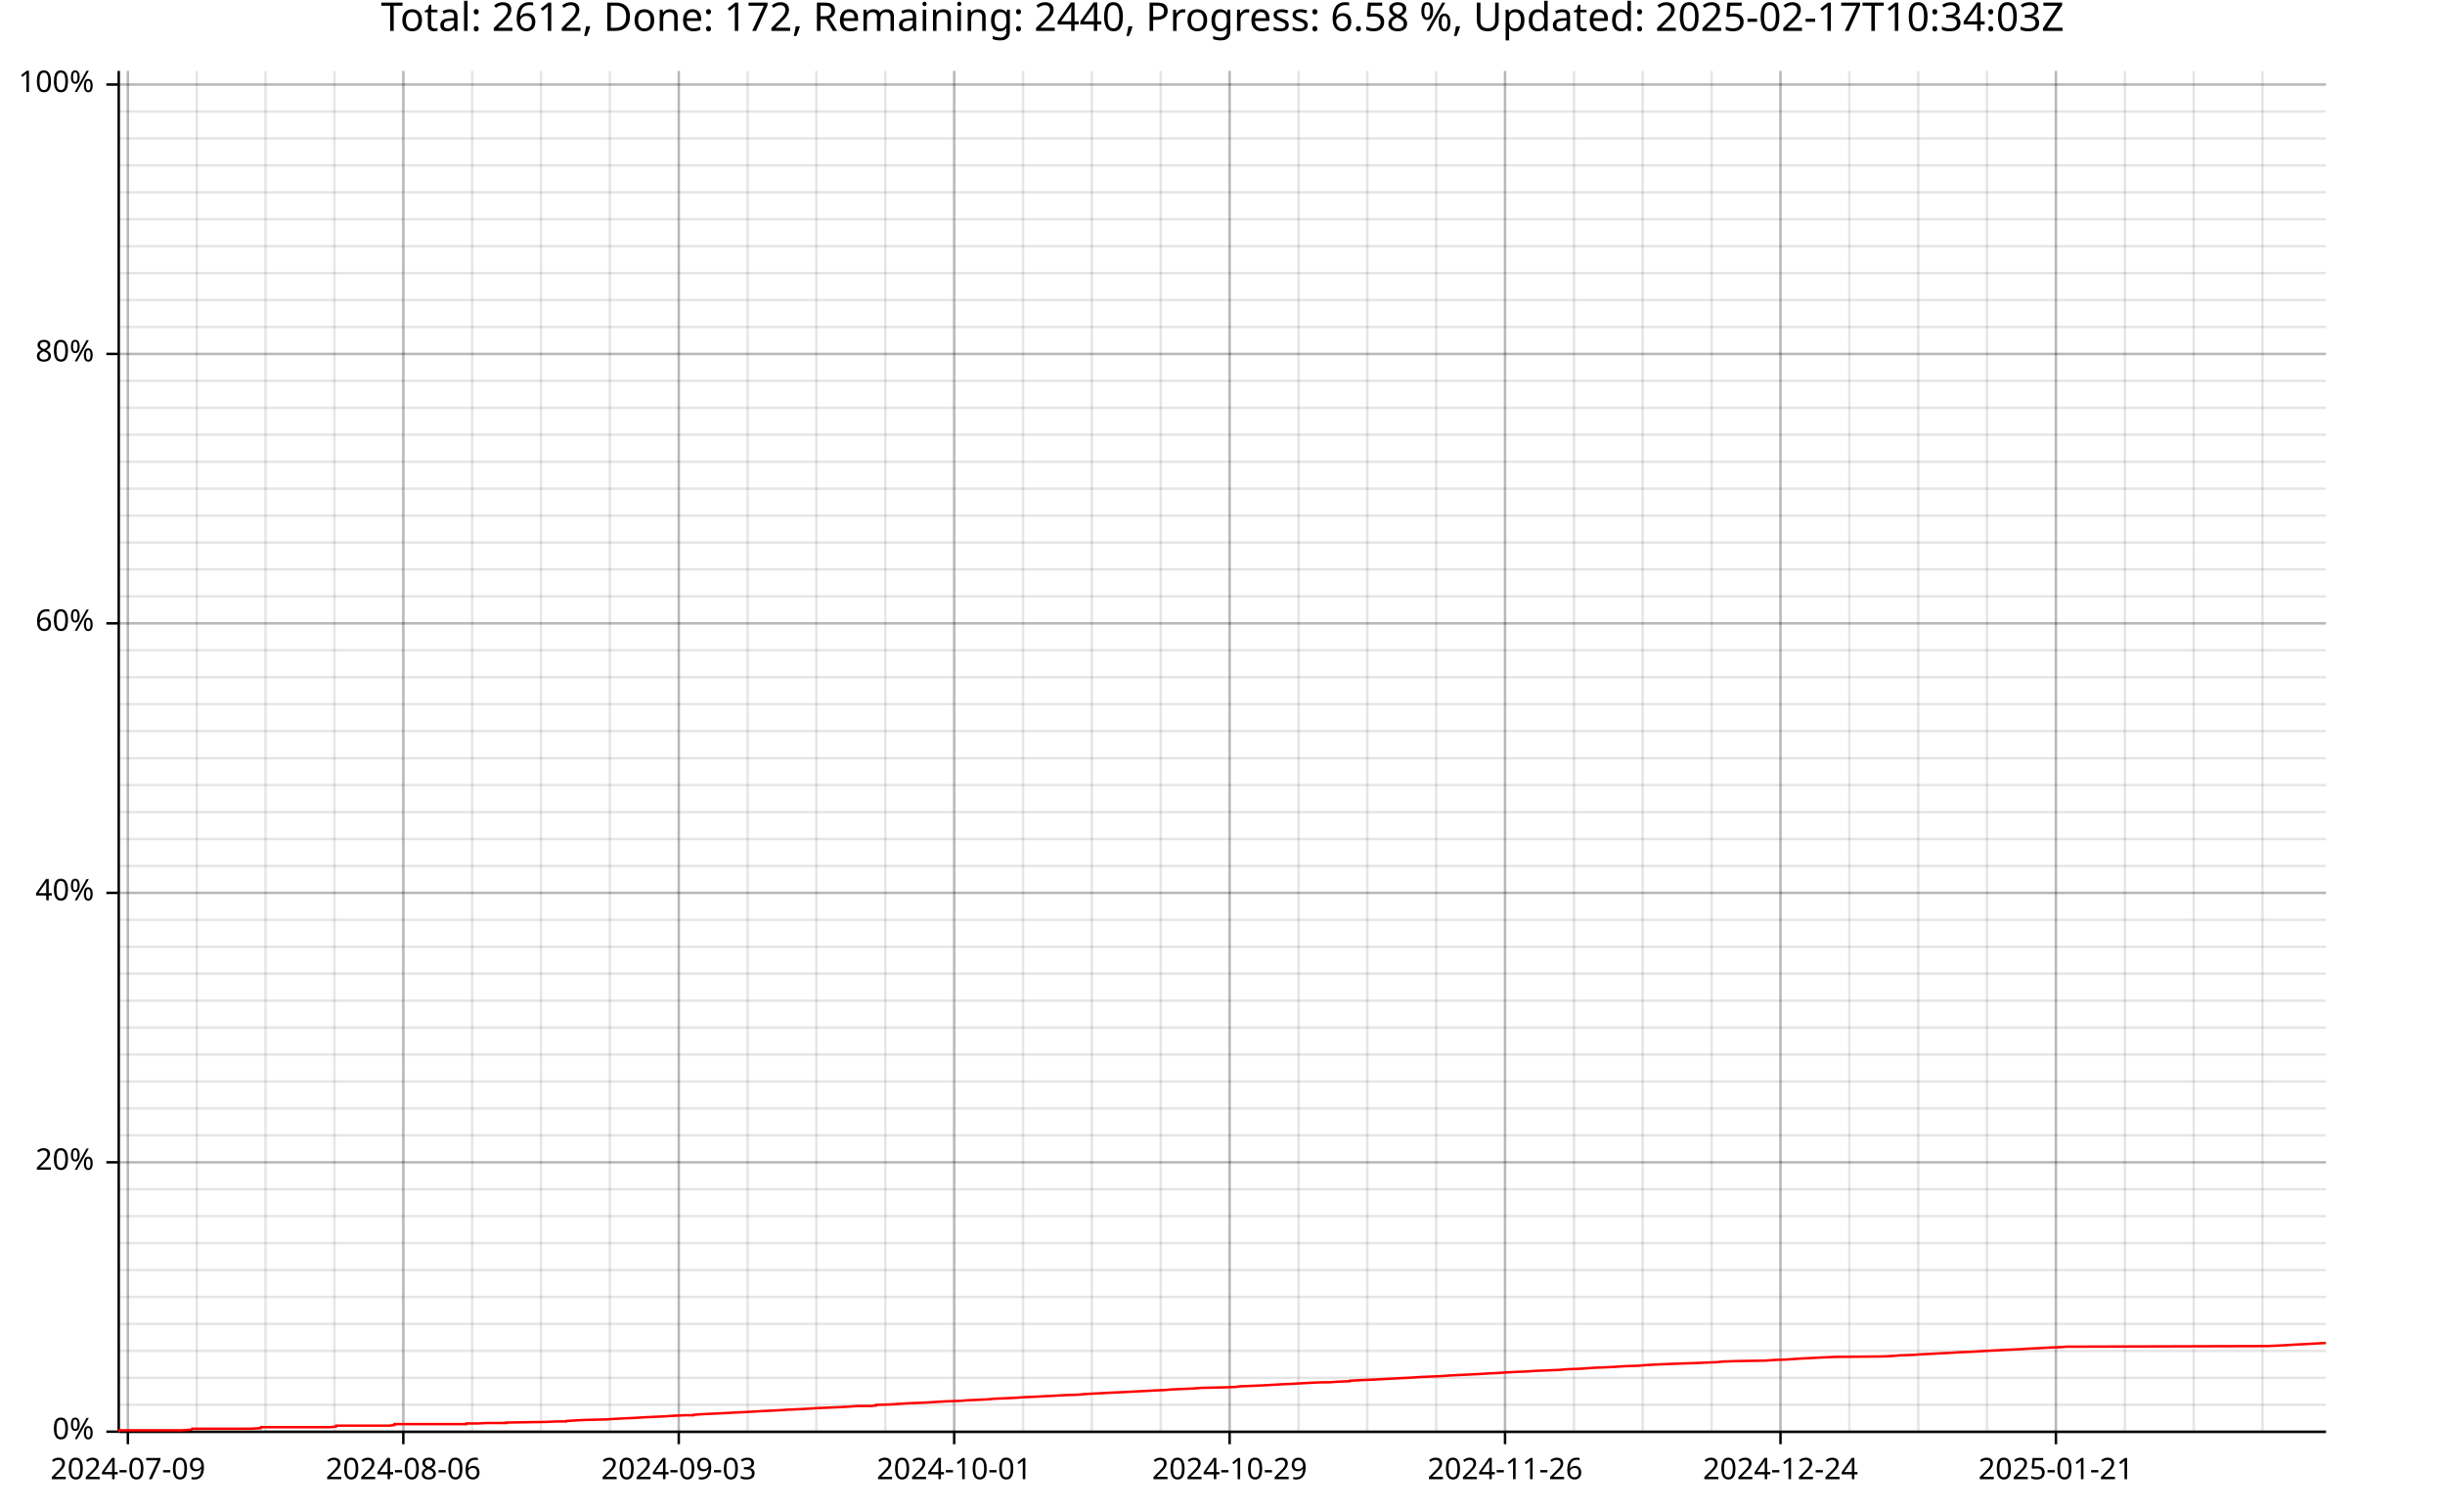
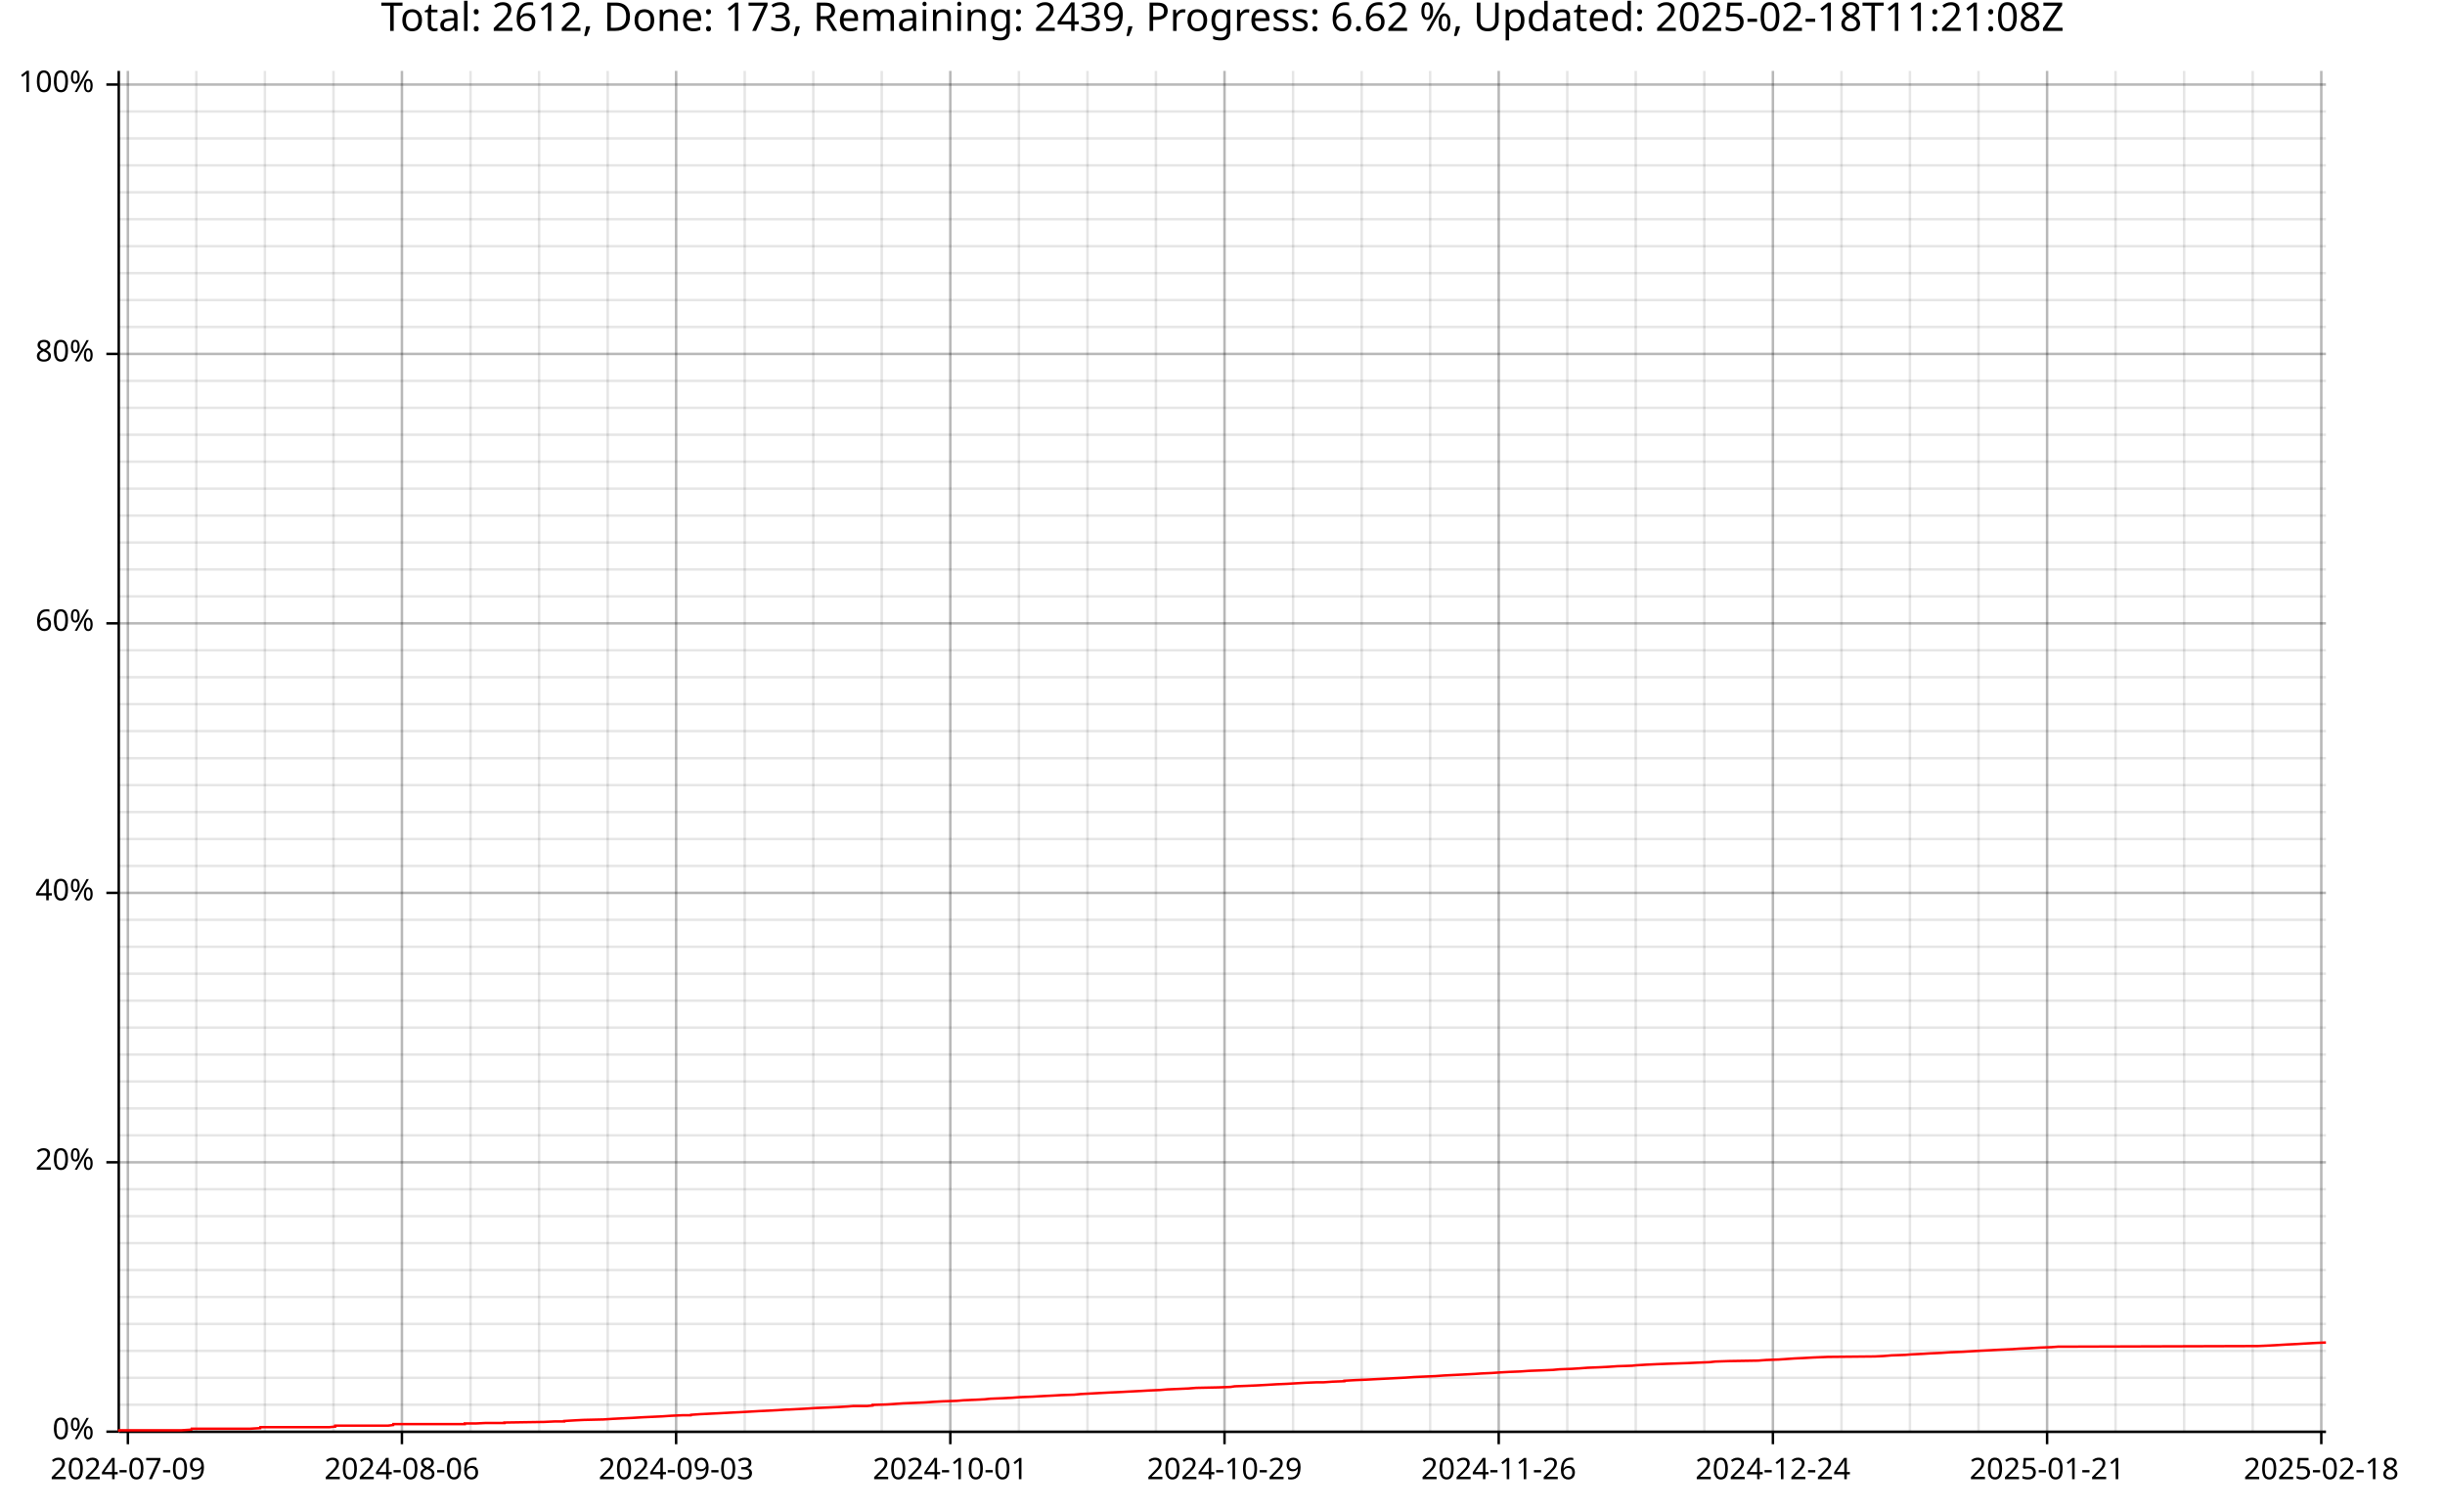
<svg xmlns="http://www.w3.org/2000/svg" width="987" height="610" viewBox="0 0 15792 9760">
  <text x="7896" y="5" dy="0.76em" text-anchor="middle" font-family="sans-serif" font-size="256" opacity="1" fill="#000000">
- Total: 2612, Done: 172, Remaining: 2440, Progress: 6.58 %, Updated: 2025-02-17T10:34:03Z
+ Total: 2612, Done: 173, Remaining: 2439, Progress: 6.62 %, Updated: 2025-02-18T11:21:08Z
</text>
  <line opacity="0.1" stroke="#000000" stroke-width="16" x1="826" y1="9247" x2="826" y2="458" />
-   <line opacity="0.1" stroke="#000000" stroke-width="16" x1="1271" y1="9247" x2="1271" y2="458" />
-   <line opacity="0.1" stroke="#000000" stroke-width="16" x1="1715" y1="9247" x2="1715" y2="458" />
-   <line opacity="0.1" stroke="#000000" stroke-width="16" x1="2160" y1="9247" x2="2160" y2="458" />
-   <line opacity="0.1" stroke="#000000" stroke-width="16" x1="2605" y1="9247" x2="2605" y2="458" />
-   <line opacity="0.1" stroke="#000000" stroke-width="16" x1="3050" y1="9247" x2="3050" y2="458" />
-   <line opacity="0.1" stroke="#000000" stroke-width="16" x1="3494" y1="9247" x2="3494" y2="458" />
-   <line opacity="0.1" stroke="#000000" stroke-width="16" x1="3939" y1="9247" x2="3939" y2="458" />
-   <line opacity="0.1" stroke="#000000" stroke-width="16" x1="4384" y1="9247" x2="4384" y2="458" />
-   <line opacity="0.1" stroke="#000000" stroke-width="16" x1="4829" y1="9247" x2="4829" y2="458" />
-   <line opacity="0.1" stroke="#000000" stroke-width="16" x1="5273" y1="9247" x2="5273" y2="458" />
-   <line opacity="0.1" stroke="#000000" stroke-width="16" x1="5718" y1="9247" x2="5718" y2="458" />
-   <line opacity="0.1" stroke="#000000" stroke-width="16" x1="6163" y1="9247" x2="6163" y2="458" />
-   <line opacity="0.1" stroke="#000000" stroke-width="16" x1="6608" y1="9247" x2="6608" y2="458" />
-   <line opacity="0.1" stroke="#000000" stroke-width="16" x1="7052" y1="9247" x2="7052" y2="458" />
-   <line opacity="0.1" stroke="#000000" stroke-width="16" x1="7497" y1="9247" x2="7497" y2="458" />
-   <line opacity="0.1" stroke="#000000" stroke-width="16" x1="7942" y1="9247" x2="7942" y2="458" />
-   <line opacity="0.1" stroke="#000000" stroke-width="16" x1="8387" y1="9247" x2="8387" y2="458" />
-   <line opacity="0.1" stroke="#000000" stroke-width="16" x1="8831" y1="9247" x2="8831" y2="458" />
-   <line opacity="0.1" stroke="#000000" stroke-width="16" x1="9276" y1="9247" x2="9276" y2="458" />
-   <line opacity="0.1" stroke="#000000" stroke-width="16" x1="9721" y1="9247" x2="9721" y2="458" />
-   <line opacity="0.1" stroke="#000000" stroke-width="16" x1="10166" y1="9247" x2="10166" y2="458" />
-   <line opacity="0.1" stroke="#000000" stroke-width="16" x1="10610" y1="9247" x2="10610" y2="458" />
-   <line opacity="0.1" stroke="#000000" stroke-width="16" x1="11055" y1="9247" x2="11055" y2="458" />
-   <line opacity="0.1" stroke="#000000" stroke-width="16" x1="11500" y1="9247" x2="11500" y2="458" />
-   <line opacity="0.1" stroke="#000000" stroke-width="16" x1="11945" y1="9247" x2="11945" y2="458" />
-   <line opacity="0.1" stroke="#000000" stroke-width="16" x1="12390" y1="9247" x2="12390" y2="458" />
-   <line opacity="0.1" stroke="#000000" stroke-width="16" x1="12834" y1="9247" x2="12834" y2="458" />
-   <line opacity="0.1" stroke="#000000" stroke-width="16" x1="13279" y1="9247" x2="13279" y2="458" />
-   <line opacity="0.1" stroke="#000000" stroke-width="16" x1="13724" y1="9247" x2="13724" y2="458" />
-   <line opacity="0.1" stroke="#000000" stroke-width="16" x1="14169" y1="9247" x2="14169" y2="458" />
-   <line opacity="0.1" stroke="#000000" stroke-width="16" x1="14613" y1="9247" x2="14613" y2="458" />
+   <line opacity="0.1" stroke="#000000" stroke-width="16" x1="1268" y1="9247" x2="1268" y2="458" />
+   <line opacity="0.1" stroke="#000000" stroke-width="16" x1="1711" y1="9247" x2="1711" y2="458" />
+   <line opacity="0.1" stroke="#000000" stroke-width="16" x1="2154" y1="9247" x2="2154" y2="458" />
+   <line opacity="0.1" stroke="#000000" stroke-width="16" x1="2596" y1="9247" x2="2596" y2="458" />
+   <line opacity="0.1" stroke="#000000" stroke-width="16" x1="3039" y1="9247" x2="3039" y2="458" />
+   <line opacity="0.1" stroke="#000000" stroke-width="16" x1="3482" y1="9247" x2="3482" y2="458" />
+   <line opacity="0.1" stroke="#000000" stroke-width="16" x1="3925" y1="9247" x2="3925" y2="458" />
+   <line opacity="0.1" stroke="#000000" stroke-width="16" x1="4367" y1="9247" x2="4367" y2="458" />
+   <line opacity="0.1" stroke="#000000" stroke-width="16" x1="4810" y1="9247" x2="4810" y2="458" />
+   <line opacity="0.1" stroke="#000000" stroke-width="16" x1="5253" y1="9247" x2="5253" y2="458" />
+   <line opacity="0.1" stroke="#000000" stroke-width="16" x1="5695" y1="9247" x2="5695" y2="458" />
+   <line opacity="0.1" stroke="#000000" stroke-width="16" x1="6138" y1="9247" x2="6138" y2="458" />
+   <line opacity="0.1" stroke="#000000" stroke-width="16" x1="6581" y1="9247" x2="6581" y2="458" />
+   <line opacity="0.1" stroke="#000000" stroke-width="16" x1="7024" y1="9247" x2="7024" y2="458" />
+   <line opacity="0.1" stroke="#000000" stroke-width="16" x1="7466" y1="9247" x2="7466" y2="458" />
+   <line opacity="0.1" stroke="#000000" stroke-width="16" x1="7909" y1="9247" x2="7909" y2="458" />
+   <line opacity="0.1" stroke="#000000" stroke-width="16" x1="8352" y1="9247" x2="8352" y2="458" />
+   <line opacity="0.1" stroke="#000000" stroke-width="16" x1="8795" y1="9247" x2="8795" y2="458" />
+   <line opacity="0.1" stroke="#000000" stroke-width="16" x1="9237" y1="9247" x2="9237" y2="458" />
+   <line opacity="0.1" stroke="#000000" stroke-width="16" x1="9680" y1="9247" x2="9680" y2="458" />
+   <line opacity="0.1" stroke="#000000" stroke-width="16" x1="10123" y1="9247" x2="10123" y2="458" />
+   <line opacity="0.1" stroke="#000000" stroke-width="16" x1="10565" y1="9247" x2="10565" y2="458" />
+   <line opacity="0.1" stroke="#000000" stroke-width="16" x1="11008" y1="9247" x2="11008" y2="458" />
+   <line opacity="0.1" stroke="#000000" stroke-width="16" x1="11451" y1="9247" x2="11451" y2="458" />
+   <line opacity="0.1" stroke="#000000" stroke-width="16" x1="11894" y1="9247" x2="11894" y2="458" />
+   <line opacity="0.1" stroke="#000000" stroke-width="16" x1="12336" y1="9247" x2="12336" y2="458" />
+   <line opacity="0.1" stroke="#000000" stroke-width="16" x1="12779" y1="9247" x2="12779" y2="458" />
+   <line opacity="0.1" stroke="#000000" stroke-width="16" x1="13222" y1="9247" x2="13222" y2="458" />
+   <line opacity="0.1" stroke="#000000" stroke-width="16" x1="13664" y1="9247" x2="13664" y2="458" />
+   <line opacity="0.1" stroke="#000000" stroke-width="16" x1="14107" y1="9247" x2="14107" y2="458" />
+   <line opacity="0.1" stroke="#000000" stroke-width="16" x1="14550" y1="9247" x2="14550" y2="458" />
+   <line opacity="0.1" stroke="#000000" stroke-width="16" x1="14993" y1="9247" x2="14993" y2="458" />
  <line opacity="0.1" stroke="#000000" stroke-width="16" x1="768" y1="9247" x2="15023" y2="9247" />
  <line opacity="0.1" stroke="#000000" stroke-width="16" x1="768" y1="9073" x2="15023" y2="9073" />
  <line opacity="0.1" stroke="#000000" stroke-width="16" x1="768" y1="8899" x2="15023" y2="8899" />
  <line opacity="0.1" stroke="#000000" stroke-width="16" x1="768" y1="8725" x2="15023" y2="8725" />
  <line opacity="0.1" stroke="#000000" stroke-width="16" x1="768" y1="8551" x2="15023" y2="8551" />
  <line opacity="0.1" stroke="#000000" stroke-width="16" x1="768" y1="8377" x2="15023" y2="8377" />
  <line opacity="0.1" stroke="#000000" stroke-width="16" x1="768" y1="8203" x2="15023" y2="8203" />
  <line opacity="0.1" stroke="#000000" stroke-width="16" x1="768" y1="8029" x2="15023" y2="8029" />
  <line opacity="0.1" stroke="#000000" stroke-width="16" x1="768" y1="7855" x2="15023" y2="7855" />
  <line opacity="0.1" stroke="#000000" stroke-width="16" x1="768" y1="7681" x2="15023" y2="7681" />
  <line opacity="0.1" stroke="#000000" stroke-width="16" x1="768" y1="7507" x2="15023" y2="7507" />
  <line opacity="0.1" stroke="#000000" stroke-width="16" x1="768" y1="7333" x2="15023" y2="7333" />
  <line opacity="0.1" stroke="#000000" stroke-width="16" x1="768" y1="7159" x2="15023" y2="7159" />
  <line opacity="0.1" stroke="#000000" stroke-width="16" x1="768" y1="6985" x2="15023" y2="6985" />
  <line opacity="0.1" stroke="#000000" stroke-width="16" x1="768" y1="6811" x2="15023" y2="6811" />
  <line opacity="0.1" stroke="#000000" stroke-width="16" x1="768" y1="6637" x2="15023" y2="6637" />
  <line opacity="0.1" stroke="#000000" stroke-width="16" x1="768" y1="6463" x2="15023" y2="6463" />
  <line opacity="0.1" stroke="#000000" stroke-width="16" x1="768" y1="6289" x2="15023" y2="6289" />
  <line opacity="0.1" stroke="#000000" stroke-width="16" x1="768" y1="6115" x2="15023" y2="6115" />
  <line opacity="0.1" stroke="#000000" stroke-width="16" x1="768" y1="5941" x2="15023" y2="5941" />
  <line opacity="0.1" stroke="#000000" stroke-width="16" x1="768" y1="5767" x2="15023" y2="5767" />
  <line opacity="0.1" stroke="#000000" stroke-width="16" x1="768" y1="5593" x2="15023" y2="5593" />
  <line opacity="0.1" stroke="#000000" stroke-width="16" x1="768" y1="5419" x2="15023" y2="5419" />
  <line opacity="0.1" stroke="#000000" stroke-width="16" x1="768" y1="5245" x2="15023" y2="5245" />
  <line opacity="0.1" stroke="#000000" stroke-width="16" x1="768" y1="5071" x2="15023" y2="5071" />
  <line opacity="0.1" stroke="#000000" stroke-width="16" x1="768" y1="4897" x2="15023" y2="4897" />
  <line opacity="0.1" stroke="#000000" stroke-width="16" x1="768" y1="4722" x2="15023" y2="4722" />
  <line opacity="0.1" stroke="#000000" stroke-width="16" x1="768" y1="4548" x2="15023" y2="4548" />
  <line opacity="0.1" stroke="#000000" stroke-width="16" x1="768" y1="4374" x2="15023" y2="4374" />
  <line opacity="0.1" stroke="#000000" stroke-width="16" x1="768" y1="4200" x2="15023" y2="4200" />
  <line opacity="0.1" stroke="#000000" stroke-width="16" x1="768" y1="4026" x2="15023" y2="4026" />
  <line opacity="0.1" stroke="#000000" stroke-width="16" x1="768" y1="3852" x2="15023" y2="3852" />
  <line opacity="0.1" stroke="#000000" stroke-width="16" x1="768" y1="3678" x2="15023" y2="3678" />
  <line opacity="0.1" stroke="#000000" stroke-width="16" x1="768" y1="3504" x2="15023" y2="3504" />
  <line opacity="0.1" stroke="#000000" stroke-width="16" x1="768" y1="3330" x2="15023" y2="3330" />
  <line opacity="0.1" stroke="#000000" stroke-width="16" x1="768" y1="3156" x2="15023" y2="3156" />
  <line opacity="0.1" stroke="#000000" stroke-width="16" x1="768" y1="2982" x2="15023" y2="2982" />
  <line opacity="0.1" stroke="#000000" stroke-width="16" x1="768" y1="2808" x2="15023" y2="2808" />
  <line opacity="0.1" stroke="#000000" stroke-width="16" x1="768" y1="2634" x2="15023" y2="2634" />
  <line opacity="0.1" stroke="#000000" stroke-width="16" x1="768" y1="2460" x2="15023" y2="2460" />
  <line opacity="0.1" stroke="#000000" stroke-width="16" x1="768" y1="2286" x2="15023" y2="2286" />
  <line opacity="0.1" stroke="#000000" stroke-width="16" x1="768" y1="2112" x2="15023" y2="2112" />
  <line opacity="0.1" stroke="#000000" stroke-width="16" x1="768" y1="1938" x2="15023" y2="1938" />
  <line opacity="0.1" stroke="#000000" stroke-width="16" x1="768" y1="1764" x2="15023" y2="1764" />
  <line opacity="0.1" stroke="#000000" stroke-width="16" x1="768" y1="1590" x2="15023" y2="1590" />
  <line opacity="0.1" stroke="#000000" stroke-width="16" x1="768" y1="1416" x2="15023" y2="1416" />
  <line opacity="0.1" stroke="#000000" stroke-width="16" x1="768" y1="1242" x2="15023" y2="1242" />
  <line opacity="0.1" stroke="#000000" stroke-width="16" x1="768" y1="1068" x2="15023" y2="1068" />
  <line opacity="0.1" stroke="#000000" stroke-width="16" x1="768" y1="894" x2="15023" y2="894" />
  <line opacity="0.1" stroke="#000000" stroke-width="16" x1="768" y1="720" x2="15023" y2="720" />
  <line opacity="0.1" stroke="#000000" stroke-width="16" x1="768" y1="546" x2="15023" y2="546" />
  <line opacity="0.2" stroke="#000000" stroke-width="16" x1="826" y1="9247" x2="826" y2="458" />
-   <line opacity="0.2" stroke="#000000" stroke-width="16" x1="2605" y1="9247" x2="2605" y2="458" />
-   <line opacity="0.2" stroke="#000000" stroke-width="16" x1="4384" y1="9247" x2="4384" y2="458" />
-   <line opacity="0.2" stroke="#000000" stroke-width="16" x1="6163" y1="9247" x2="6163" y2="458" />
-   <line opacity="0.2" stroke="#000000" stroke-width="16" x1="7942" y1="9247" x2="7942" y2="458" />
-   <line opacity="0.2" stroke="#000000" stroke-width="16" x1="9721" y1="9247" x2="9721" y2="458" />
-   <line opacity="0.2" stroke="#000000" stroke-width="16" x1="11500" y1="9247" x2="11500" y2="458" />
-   <line opacity="0.2" stroke="#000000" stroke-width="16" x1="13279" y1="9247" x2="13279" y2="458" />
+   <line opacity="0.2" stroke="#000000" stroke-width="16" x1="2596" y1="9247" x2="2596" y2="458" />
+   <line opacity="0.2" stroke="#000000" stroke-width="16" x1="4367" y1="9247" x2="4367" y2="458" />
+   <line opacity="0.2" stroke="#000000" stroke-width="16" x1="6138" y1="9247" x2="6138" y2="458" />
+   <line opacity="0.2" stroke="#000000" stroke-width="16" x1="7909" y1="9247" x2="7909" y2="458" />
+   <line opacity="0.2" stroke="#000000" stroke-width="16" x1="9680" y1="9247" x2="9680" y2="458" />
+   <line opacity="0.2" stroke="#000000" stroke-width="16" x1="11451" y1="9247" x2="11451" y2="458" />
+   <line opacity="0.2" stroke="#000000" stroke-width="16" x1="13222" y1="9247" x2="13222" y2="458" />
+   <line opacity="0.2" stroke="#000000" stroke-width="16" x1="14993" y1="9247" x2="14993" y2="458" />
  <line opacity="0.2" stroke="#000000" stroke-width="16" x1="768" y1="9247" x2="15023" y2="9247" />
  <line opacity="0.2" stroke="#000000" stroke-width="16" x1="768" y1="7507" x2="15023" y2="7507" />
  <line opacity="0.2" stroke="#000000" stroke-width="16" x1="768" y1="5767" x2="15023" y2="5767" />
  <line opacity="0.2" stroke="#000000" stroke-width="16" x1="768" y1="4026" x2="15023" y2="4026" />
  <line opacity="0.2" stroke="#000000" stroke-width="16" x1="768" y1="2286" x2="15023" y2="2286" />
  <line opacity="0.2" stroke="#000000" stroke-width="16" x1="768" y1="546" x2="15023" y2="546" />
  <polyline fill="none" opacity="1" stroke="#000000" stroke-width="16" points="767,458 767,9247 " />
  <text x="608" y="9247" dy="0.5ex" text-anchor="end" font-family="sans-serif" font-size="192" opacity="1" fill="#000000">
0%
</text>
  <polyline fill="none" opacity="1" stroke="#000000" stroke-width="16" points="687,9247 767,9247 " />
  <text x="608" y="7507" dy="0.5ex" text-anchor="end" font-family="sans-serif" font-size="192" opacity="1" fill="#000000">
20%
</text>
  <polyline fill="none" opacity="1" stroke="#000000" stroke-width="16" points="687,7507 767,7507 " />
  <text x="608" y="5767" dy="0.5ex" text-anchor="end" font-family="sans-serif" font-size="192" opacity="1" fill="#000000">
40%
</text>
  <polyline fill="none" opacity="1" stroke="#000000" stroke-width="16" points="687,5767 767,5767 " />
  <text x="608" y="4026" dy="0.5ex" text-anchor="end" font-family="sans-serif" font-size="192" opacity="1" fill="#000000">
60%
</text>
  <polyline fill="none" opacity="1" stroke="#000000" stroke-width="16" points="687,4026 767,4026 " />
  <text x="608" y="2286" dy="0.5ex" text-anchor="end" font-family="sans-serif" font-size="192" opacity="1" fill="#000000">
80%
</text>
  <polyline fill="none" opacity="1" stroke="#000000" stroke-width="16" points="687,2286 767,2286 " />
  <text x="608" y="546" dy="0.5ex" text-anchor="end" font-family="sans-serif" font-size="192" opacity="1" fill="#000000">
100%
</text>
  <polyline fill="none" opacity="1" stroke="#000000" stroke-width="16" points="687,546 767,546 " />
  <polyline fill="none" opacity="1" stroke="#000000" stroke-width="16" points="768,9248 15023,9248 " />
  <text x="826" y="9408" dy="0.76em" text-anchor="middle" font-family="sans-serif" font-size="192" opacity="1" fill="#000000">
2024-07-09
</text>
  <polyline fill="none" opacity="1" stroke="#000000" stroke-width="16" points="826,9248 826,9328 " />
-   <text x="2605" y="9408" dy="0.76em" text-anchor="middle" font-family="sans-serif" font-size="192" opacity="1" fill="#000000">
+   <text x="2596" y="9408" dy="0.76em" text-anchor="middle" font-family="sans-serif" font-size="192" opacity="1" fill="#000000">
2024-08-06
</text>
-   <polyline fill="none" opacity="1" stroke="#000000" stroke-width="16" points="2605,9248 2605,9328 " />
-   <text x="4384" y="9408" dy="0.76em" text-anchor="middle" font-family="sans-serif" font-size="192" opacity="1" fill="#000000">
+   <polyline fill="none" opacity="1" stroke="#000000" stroke-width="16" points="2596,9248 2596,9328 " />
+   <text x="4367" y="9408" dy="0.76em" text-anchor="middle" font-family="sans-serif" font-size="192" opacity="1" fill="#000000">
2024-09-03
</text>
-   <polyline fill="none" opacity="1" stroke="#000000" stroke-width="16" points="4384,9248 4384,9328 " />
-   <text x="6163" y="9408" dy="0.76em" text-anchor="middle" font-family="sans-serif" font-size="192" opacity="1" fill="#000000">
+   <polyline fill="none" opacity="1" stroke="#000000" stroke-width="16" points="4367,9248 4367,9328 " />
+   <text x="6138" y="9408" dy="0.76em" text-anchor="middle" font-family="sans-serif" font-size="192" opacity="1" fill="#000000">
2024-10-01
</text>
-   <polyline fill="none" opacity="1" stroke="#000000" stroke-width="16" points="6163,9248 6163,9328 " />
-   <text x="7942" y="9408" dy="0.76em" text-anchor="middle" font-family="sans-serif" font-size="192" opacity="1" fill="#000000">
+   <polyline fill="none" opacity="1" stroke="#000000" stroke-width="16" points="6138,9248 6138,9328 " />
+   <text x="7909" y="9408" dy="0.76em" text-anchor="middle" font-family="sans-serif" font-size="192" opacity="1" fill="#000000">
2024-10-29
</text>
-   <polyline fill="none" opacity="1" stroke="#000000" stroke-width="16" points="7942,9248 7942,9328 " />
-   <text x="9721" y="9408" dy="0.76em" text-anchor="middle" font-family="sans-serif" font-size="192" opacity="1" fill="#000000">
+   <polyline fill="none" opacity="1" stroke="#000000" stroke-width="16" points="7909,9248 7909,9328 " />
+   <text x="9680" y="9408" dy="0.76em" text-anchor="middle" font-family="sans-serif" font-size="192" opacity="1" fill="#000000">
2024-11-26
</text>
-   <polyline fill="none" opacity="1" stroke="#000000" stroke-width="16" points="9721,9248 9721,9328 " />
-   <text x="11500" y="9408" dy="0.76em" text-anchor="middle" font-family="sans-serif" font-size="192" opacity="1" fill="#000000">
+   <polyline fill="none" opacity="1" stroke="#000000" stroke-width="16" points="9680,9248 9680,9328 " />
+   <text x="11451" y="9408" dy="0.76em" text-anchor="middle" font-family="sans-serif" font-size="192" opacity="1" fill="#000000">
2024-12-24
</text>
-   <polyline fill="none" opacity="1" stroke="#000000" stroke-width="16" points="11500,9248 11500,9328 " />
-   <text x="13279" y="9408" dy="0.76em" text-anchor="middle" font-family="sans-serif" font-size="192" opacity="1" fill="#000000">
+   <polyline fill="none" opacity="1" stroke="#000000" stroke-width="16" points="11451,9248 11451,9328 " />
+   <text x="13222" y="9408" dy="0.76em" text-anchor="middle" font-family="sans-serif" font-size="192" opacity="1" fill="#000000">
2025-01-21
</text>
-   <polyline fill="none" opacity="1" stroke="#000000" stroke-width="16" points="13279,9248 13279,9328 " />
-   <polyline fill="none" opacity="1" stroke="#FF0000" stroke-width="16" points="768,9247 769,9244 769,9241 770,9238 857,9238 920,9238 984,9238 1051,9238 1112,9238 1175,9238 1238,9234 1238,9234 1239,9231 1239,9231 1241,9228 1305,9228 1368,9228 1370,9228 1432,9228 1496,9228 1617,9228 1618,9228 1684,9224 1684,9221 1685,9218 1750,9218 1814,9218 1931,9218 1932,9218 2001,9218 2133,9218 2133,9218 2171,9214 2172,9211 2172,9211 2172,9208 2194,9208 2194,9208 2258,9208 2324,9208 2385,9208 2447,9208 2515,9208 2548,9204 2548,9201 2548,9198 2638,9198 2705,9198 2766,9198 2827,9198 2827,9198 2828,9198 2893,9198 2949,9198 2949,9198 3012,9198 3013,9194 3013,9194 3013,9194 3081,9194 3146,9191 3146,9191 3199,9191 3270,9191 3270,9188 3270,9188 3526,9184 3526,9184 3593,9181 3593,9181 3657,9181 3658,9178 3658,9178 3724,9174 3724,9174 3783,9171 3783,9171 3911,9168 3911,9168 3911,9168 3972,9164 3972,9164 4032,9161 4032,9161 4099,9158 4099,9158 4164,9154 4164,9154 4230,9151 4230,9151 4294,9148 4294,9148 4352,9144 4352,9144 4352,9144 4422,9141 4422,9141 4477,9141 4479,9141 4480,9138 4480,9138 4538,9134 4538,9134 4599,9131 4599,9131 4662,9128 4662,9128 4736,9124 4736,9124 4799,9121 4799,9121 4852,9118 4852,9118 4923,9114 4923,9114 4986,9111 4986,9111 5043,9108 5043,9108 5103,9104 5103,9104 5115,9104 5174,9101 5174,9101 5228,9098 5228,9098 5292,9094 5292,9094 5368,9091 5368,9091 5432,9088 5432,9088 5500,9084 5500,9084 5500,9084 5534,9081 5534,9081 5624,9081 5658,9078 5658,9078 5658,9074 5658,9074 5751,9071 5751,9071 5799,9068 5799,9068 5857,9064 5857,9064 5932,9061 5932,9061 5997,9058 5997,9058 5997,9058 6057,9054 6057,9054 6112,9051 6112,9051 6204,9048 6204,9048 6249,9044 6249,9044 6325,9041 6325,9041 6383,9038 6383,9038 6423,9034 6424,9034 6500,9031 6500,9031 6563,9028 6563,9028 6616,9024 6616,9024 6695,9021 6695,9021 6746,9018 6746,9018 6826,9014 6826,9014 6878,9011 6878,9011 6966,9008 6966,9008 7007,9004 7007,9004 7064,9001 7064,9001 7064,9001 7064,9001 7064,9001 7064,9001 7120,8998 7120,8998 7199,8994 7199,8994 7266,8991 7266,8991 7320,8988 7320,8988 7400,8984 7400,8984 7452,8981 7452,8981 7523,8978 7523,8978 7571,8974 7571,8974 7640,8971 7708,8968 7708,8968 7758,8964 7902,8961 7902,8961 7981,8958 8009,8954 8086,8951 8156,8948 8227,8944 8276,8941 8346,8938 8415,8934 8415,8934 8469,8931 8469,8931 8544,8928 8544,8928 8586,8928 8643,8924 8643,8924 8719,8921 8719,8921 8719,8918 8719,8918 8790,8914 8790,8914 8863,8911 8863,8911 8918,8908 8918,8908 8998,8904 8998,8904 9056,8901 9056,8901 9115,8898 9115,8898 9173,8894 9173,8894 9242,8891 9242,8891 9311,8888 9311,8888 9366,8884 9366,8884 9425,8881 9425,8881 9487,8878 9487,8878 9565,8874 9565,8874 9608,8871 9608,8871 9676,8868 9676,8868 9733,8864 9733,8864 9790,8861 9790,8861 9864,8858 9864,8858 9920,8854 9920,8854 9999,8851 9999,8851 10071,8848 10071,8848 10116,8844 10116,8844 10195,8841 10195,8841 10244,8838 10244,8838 10298,8834 10298,8834 10375,8831 10375,8831 10434,8828 10434,8828 10492,8824 10492,8824 10586,8821 10586,8821 10616,8818 10616,8818 10681,8814 10682,8814 10746,8811 10747,8811 10824,8808 10824,8808 10944,8804 10944,8804 11012,8801 11012,8801 11089,8798 11089,8798 11128,8794 11128,8794 11218,8791 11218,8791 11404,8788 11404,8788 11455,8784 11455,8784 11537,8781 11537,8781 11581,8778 11581,8778 11640,8774 11640,8774 11705,8771 11705,8771 11759,8768 11759,8768 11856,8764 11856,8764 12162,8761 12162,8761 12223,8758 12271,8754 12271,8754 12361,8751 12361,8751 12395,8748 12395,8748 12479,8744 12479,8744 12525,8741 12525,8741 12594,8738 12594,8738 12654,8734 12654,8734 12733,8731 12733,8731 12781,8728 12781,8728 12781,8728 12781,8728 12851,8724 12851,8724 12911,8721 12911,8721 12968,8718 12968,8718 13057,8714 13057,8714 13096,8711 13096,8711 13164,8708 13231,8704 13231,8704 13309,8701 13309,8701 13349,8698 13349,8698 14644,8694 14644,8694 14712,8691 14712,8691 14770,8688 14770,8688 14836,8684 14836,8684 14898,8681 14898,8681 14898,8681 14898,8681 14948,8678 14948,8678 15023,8674 " />
+   <polyline fill="none" opacity="1" stroke="#000000" stroke-width="16" points="13222,9248 13222,9328 " />
+   <text x="14993" y="9408" dy="0.76em" text-anchor="middle" font-family="sans-serif" font-size="192" opacity="1" fill="#000000">
+ 2025-02-18
+ </text>
+   <polyline fill="none" opacity="1" stroke="#000000" stroke-width="16" points="14993,9248 14993,9328 " />
+   <polyline fill="none" opacity="1" stroke="#FF0000" stroke-width="16" points="768,9247 769,9244 769,9241 770,9238 857,9238 920,9238 983,9238 1050,9238 1110,9238 1173,9238 1236,9234 1236,9234 1237,9231 1237,9231 1238,9228 1303,9228 1366,9228 1367,9228 1429,9228 1493,9228 1613,9228 1614,9228 1680,9224 1680,9221 1681,9218 1745,9218 1809,9218 1926,9218 1926,9218 1995,9218 2127,9218 2127,9218 2165,9214 2165,9211 2166,9211 2166,9208 2187,9208 2187,9208 2251,9208 2316,9208 2378,9208 2440,9208 2507,9208 2539,9204 2539,9201 2540,9198 2630,9198 2696,9198 2757,9198 2817,9198 2817,9198 2819,9198 2883,9198 2939,9198 2939,9198 3002,9198 3002,9194 3002,9194 3003,9194 3071,9194 3135,9191 3136,9191 3188,9191 3258,9191 3258,9188 3258,9188 3514,9184 3514,9184 3580,9181 3580,9181 3644,9181 3644,9178 3644,9178 3711,9174 3711,9174 3769,9171 3769,9171 3896,9168 3896,9168 3897,9168 3958,9164 3958,9164 4017,9161 4017,9161 4083,9158 4083,9158 4149,9154 4149,9154 4214,9151 4214,9151 4278,9148 4278,9148 4336,9144 4336,9144 4336,9144 4406,9141 4406,9141 4460,9141 4462,9141 4463,9138 4463,9138 4521,9134 4521,9134 4581,9131 4581,9131 4644,9128 4644,9128 4718,9124 4718,9124 4781,9121 4781,9121 4834,9118 4834,9118 4904,9114 4904,9114 4967,9111 4967,9111 5024,9108 5024,9108 5083,9104 5083,9104 5095,9104 5153,9101 5153,9101 5208,9098 5208,9098 5271,9094 5271,9094 5347,9091 5347,9091 5410,9088 5410,9088 5478,9084 5478,9084 5478,9084 5512,9081 5512,9081 5602,9081 5636,9078 5636,9078 5636,9074 5636,9074 5728,9071 5728,9071 5776,9068 5776,9068 5833,9064 5833,9064 5908,9061 5908,9061 5973,9058 5973,9058 5974,9058 6033,9054 6033,9054 6087,9051 6087,9051 6179,9048 6179,9048 6224,9044 6224,9044 6299,9041 6300,9041 6358,9038 6358,9038 6398,9034 6398,9034 6474,9031 6474,9031 6536,9028 6536,9028 6589,9024 6589,9024 6668,9021 6668,9021 6719,9018 6719,9018 6798,9014 6798,9014 6850,9011 6850,9011 6938,9008 6938,9008 6979,9004 6979,9004 7035,9001 7035,9001 7035,9001 7035,9001 7035,9001 7035,9001 7091,8998 7091,8998 7170,8994 7170,8994 7236,8991 7236,8991 7290,8988 7290,8988 7370,8984 7370,8984 7421,8981 7421,8981 7492,8978 7492,8978 7540,8974 7540,8974 7609,8971 7676,8968 7676,8968 7726,8964 7869,8961 7869,8961 7948,8958 7975,8954 8053,8951 8122,8948 8193,8944 8242,8941 8312,8938 8380,8934 8380,8934 8434,8931 8434,8931 8508,8928 8508,8928 8550,8928 8606,8924 8607,8924 8683,8921 8683,8921 8683,8918 8683,8918 8754,8914 8754,8914 8826,8911 8826,8911 8881,8908 8881,8908 8960,8904 8960,8904 9018,8901 9018,8901 9077,8898 9077,8898 9134,8894 9134,8894 9203,8891 9203,8891 9272,8888 9272,8888 9326,8884 9326,8884 9385,8881 9385,8881 9447,8878 9447,8878 9525,8874 9525,8874 9568,8871 9568,8871 9635,8868 9635,8868 9692,8864 9692,8864 9748,8861 9748,8861 9822,8858 9822,8858 9878,8854 9878,8854 9957,8851 9957,8851 10029,8848 10029,8848 10073,8844 10073,8844 10152,8841 10152,8841 10201,8838 10201,8838 10254,8834 10254,8834 10331,8831 10331,8831 10390,8828 10390,8828 10447,8824 10448,8824 10541,8821 10541,8821 10570,8818 10570,8818 10636,8814 10637,8814 10701,8811 10701,8811 10778,8808 10778,8808 10898,8804 10898,8804 10965,8801 10965,8801 11042,8798 11042,8798 11080,8794 11080,8794 11170,8791 11170,8791 11355,8788 11355,8788 11406,8784 11406,8784 11488,8781 11488,8781 11532,8778 11532,8778 11590,8774 11590,8774 11655,8771 11655,8771 11708,8768 11708,8768 11806,8764 11806,8764 12109,8761 12109,8761 12171,8758 12218,8754 12218,8754 12307,8751 12307,8751 12342,8748 12342,8748 12425,8744 12425,8744 12471,8741 12471,8741 12540,8738 12540,8738 12599,8734 12599,8734 12678,8731 12678,8731 12726,8728 12726,8728 12726,8728 12726,8728 12795,8724 12795,8724 12855,8721 12855,8721 12912,8718 12912,8718 13000,8714 13000,8714 13040,8711 13040,8711 13107,8708 13174,8704 13174,8704 13252,8701 13252,8701 13291,8698 13291,8698 14580,8694 14580,8694 14649,8691 14649,8691 14706,8688 14706,8688 14771,8684 14771,8684 14833,8681 14833,8681 14833,8681 14833,8681 14883,8678 14883,8678 14957,8674 14957,8674 15023,8671 " />
</svg>
